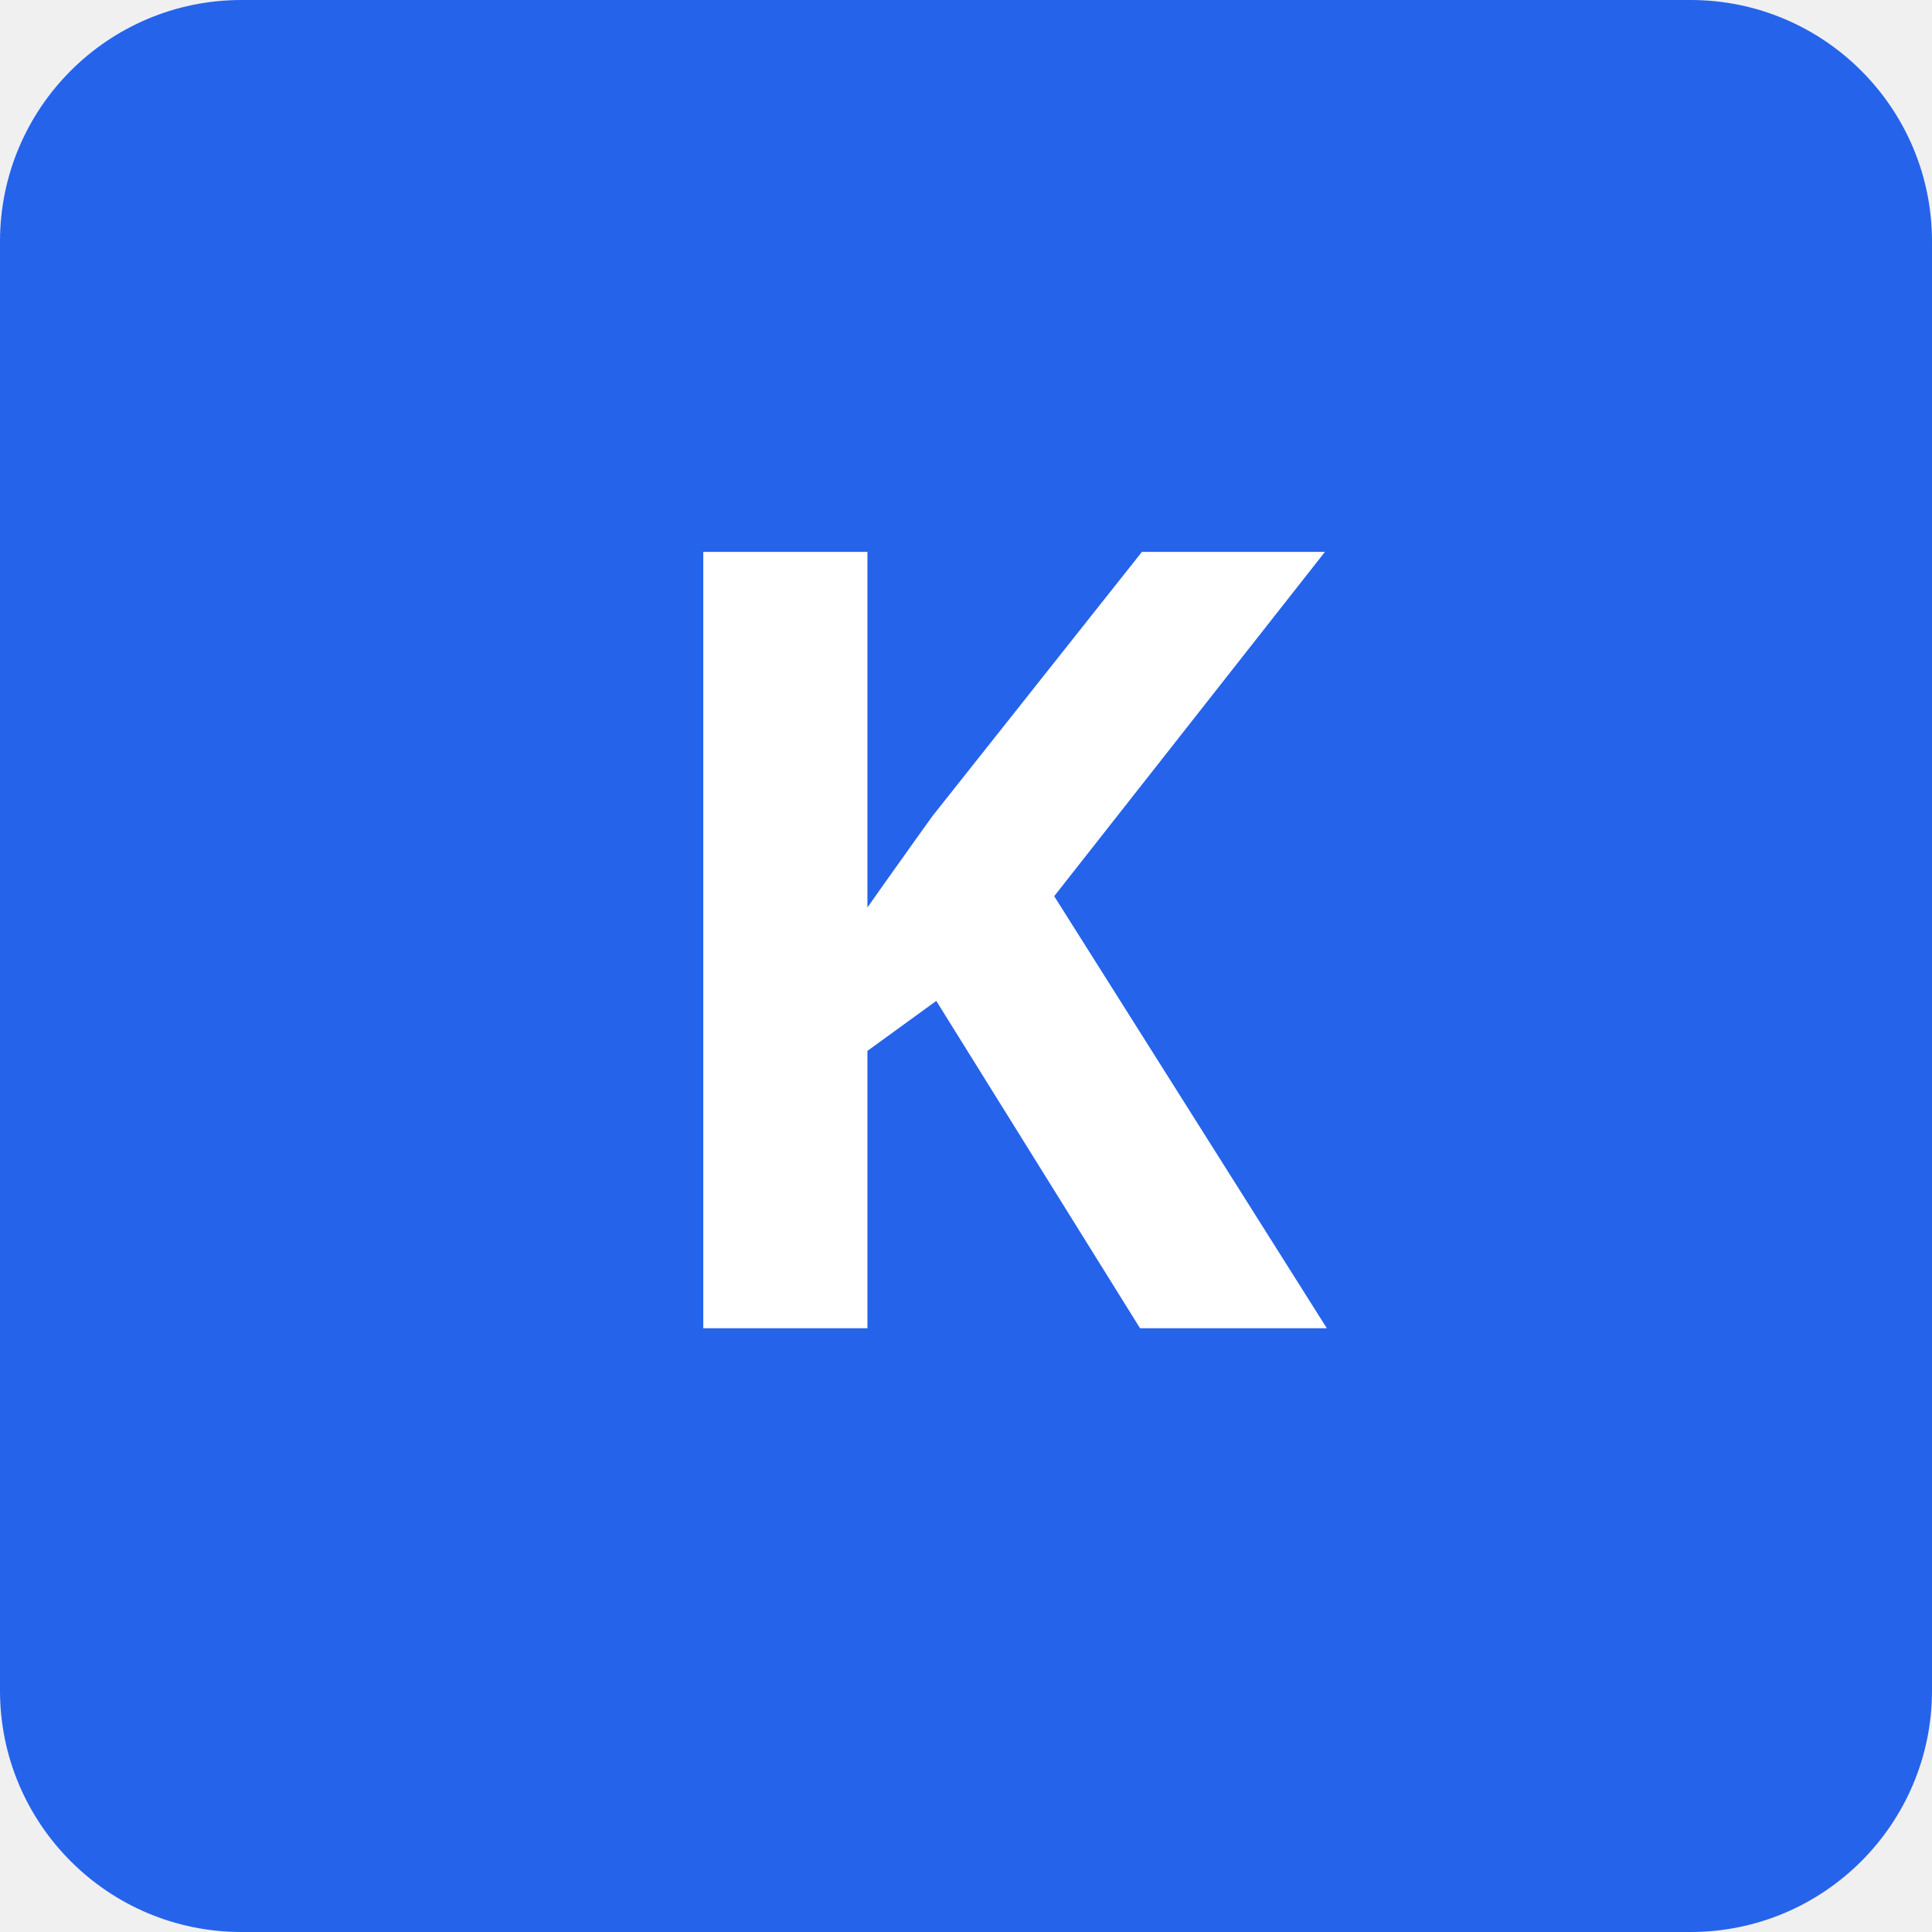
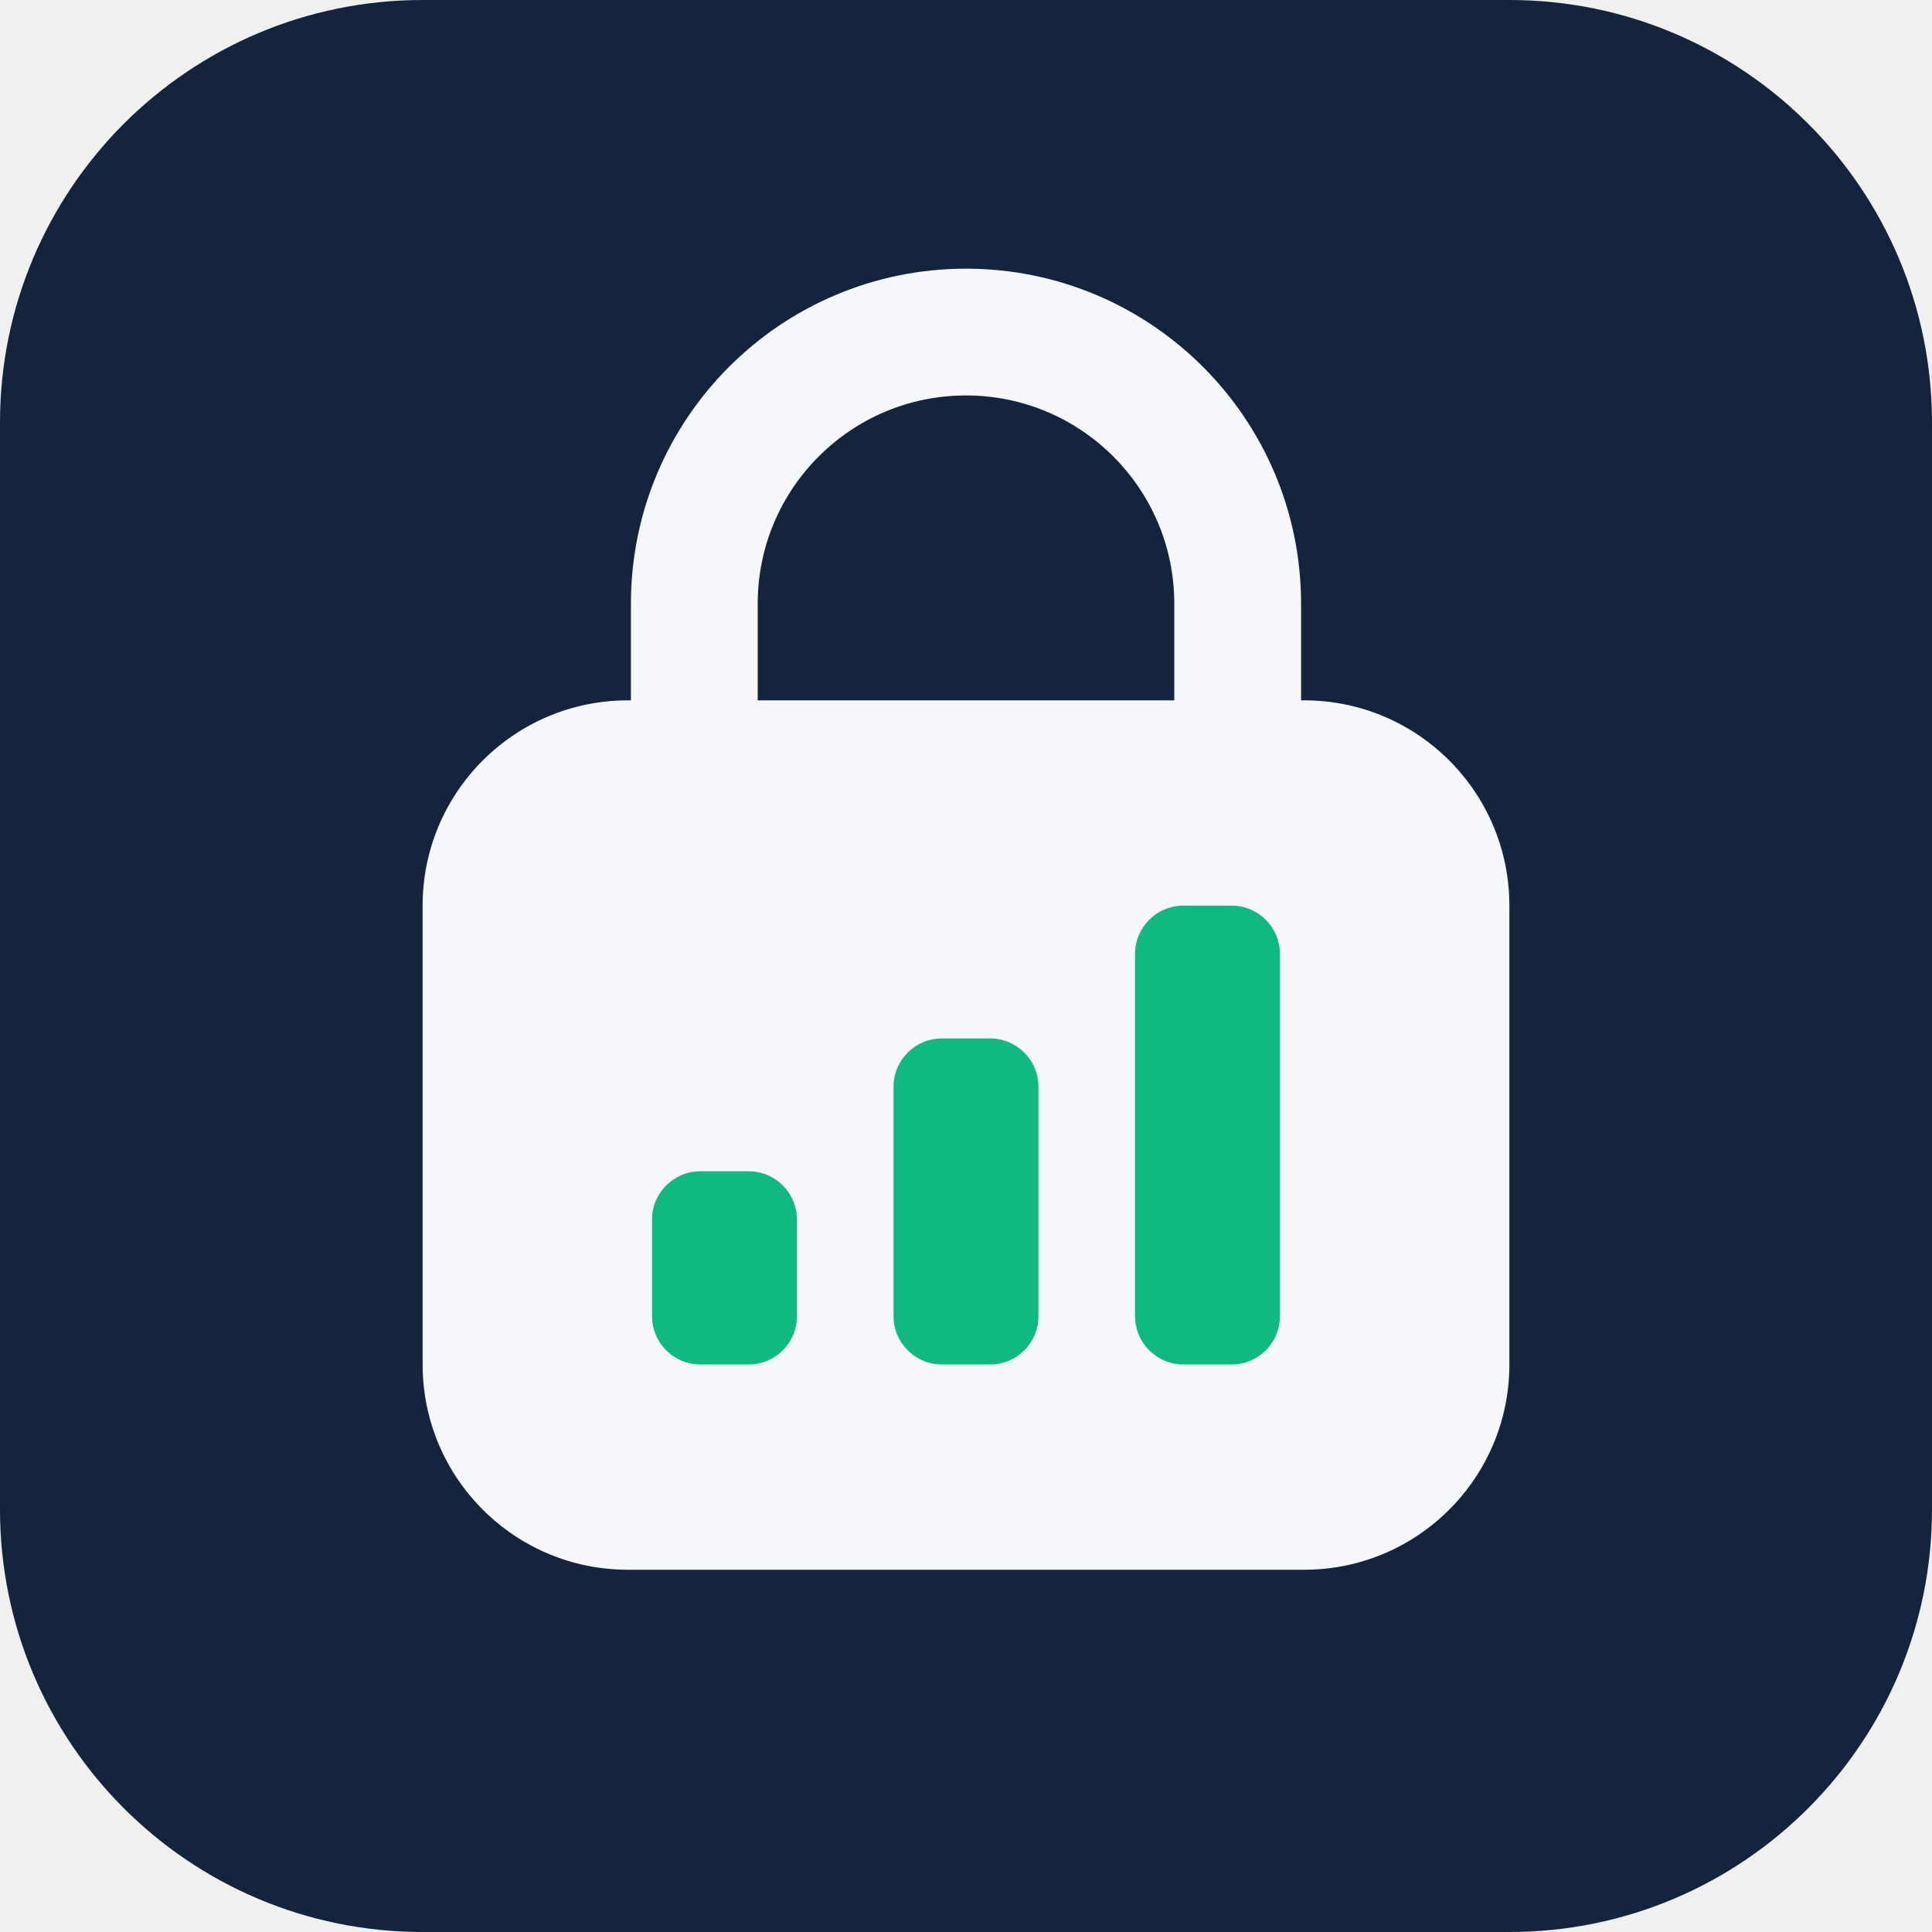
<svg xmlns="http://www.w3.org/2000/svg" viewBox="0 0 32 32">
-   <rect width="32" height="32" fill="#2563eb" rx="4" />
-   <text x="16" y="22" font-family="system-ui, sans-serif" font-size="18" font-weight="bold" fill="white" text-anchor="middle">K</text>
+   <rect width="32" height="32" fill="#14243D" rx="7" />
+   <path d="M11.5 12.2 V10 a4.5 4.5 0 0 1 9 0 v2.2" fill="none" stroke="#F5F7FA" stroke-width="2.1" stroke-linecap="round" />
+   <rect x="7" y="11.6" width="18" height="14.4" rx="3.4" fill="#F5F7FA" />
+   <rect x="10.8" y="19.4" width="2.4" height="3.2" rx="0.8" fill="#10B981" />
+   <rect x="14.8" y="17.2" width="2.4" height="5.4" rx="0.8" fill="#10B981" />
+   <rect x="18.8" y="15" width="2.4" height="7.6" rx="0.8" fill="#10B981" />
</svg>
